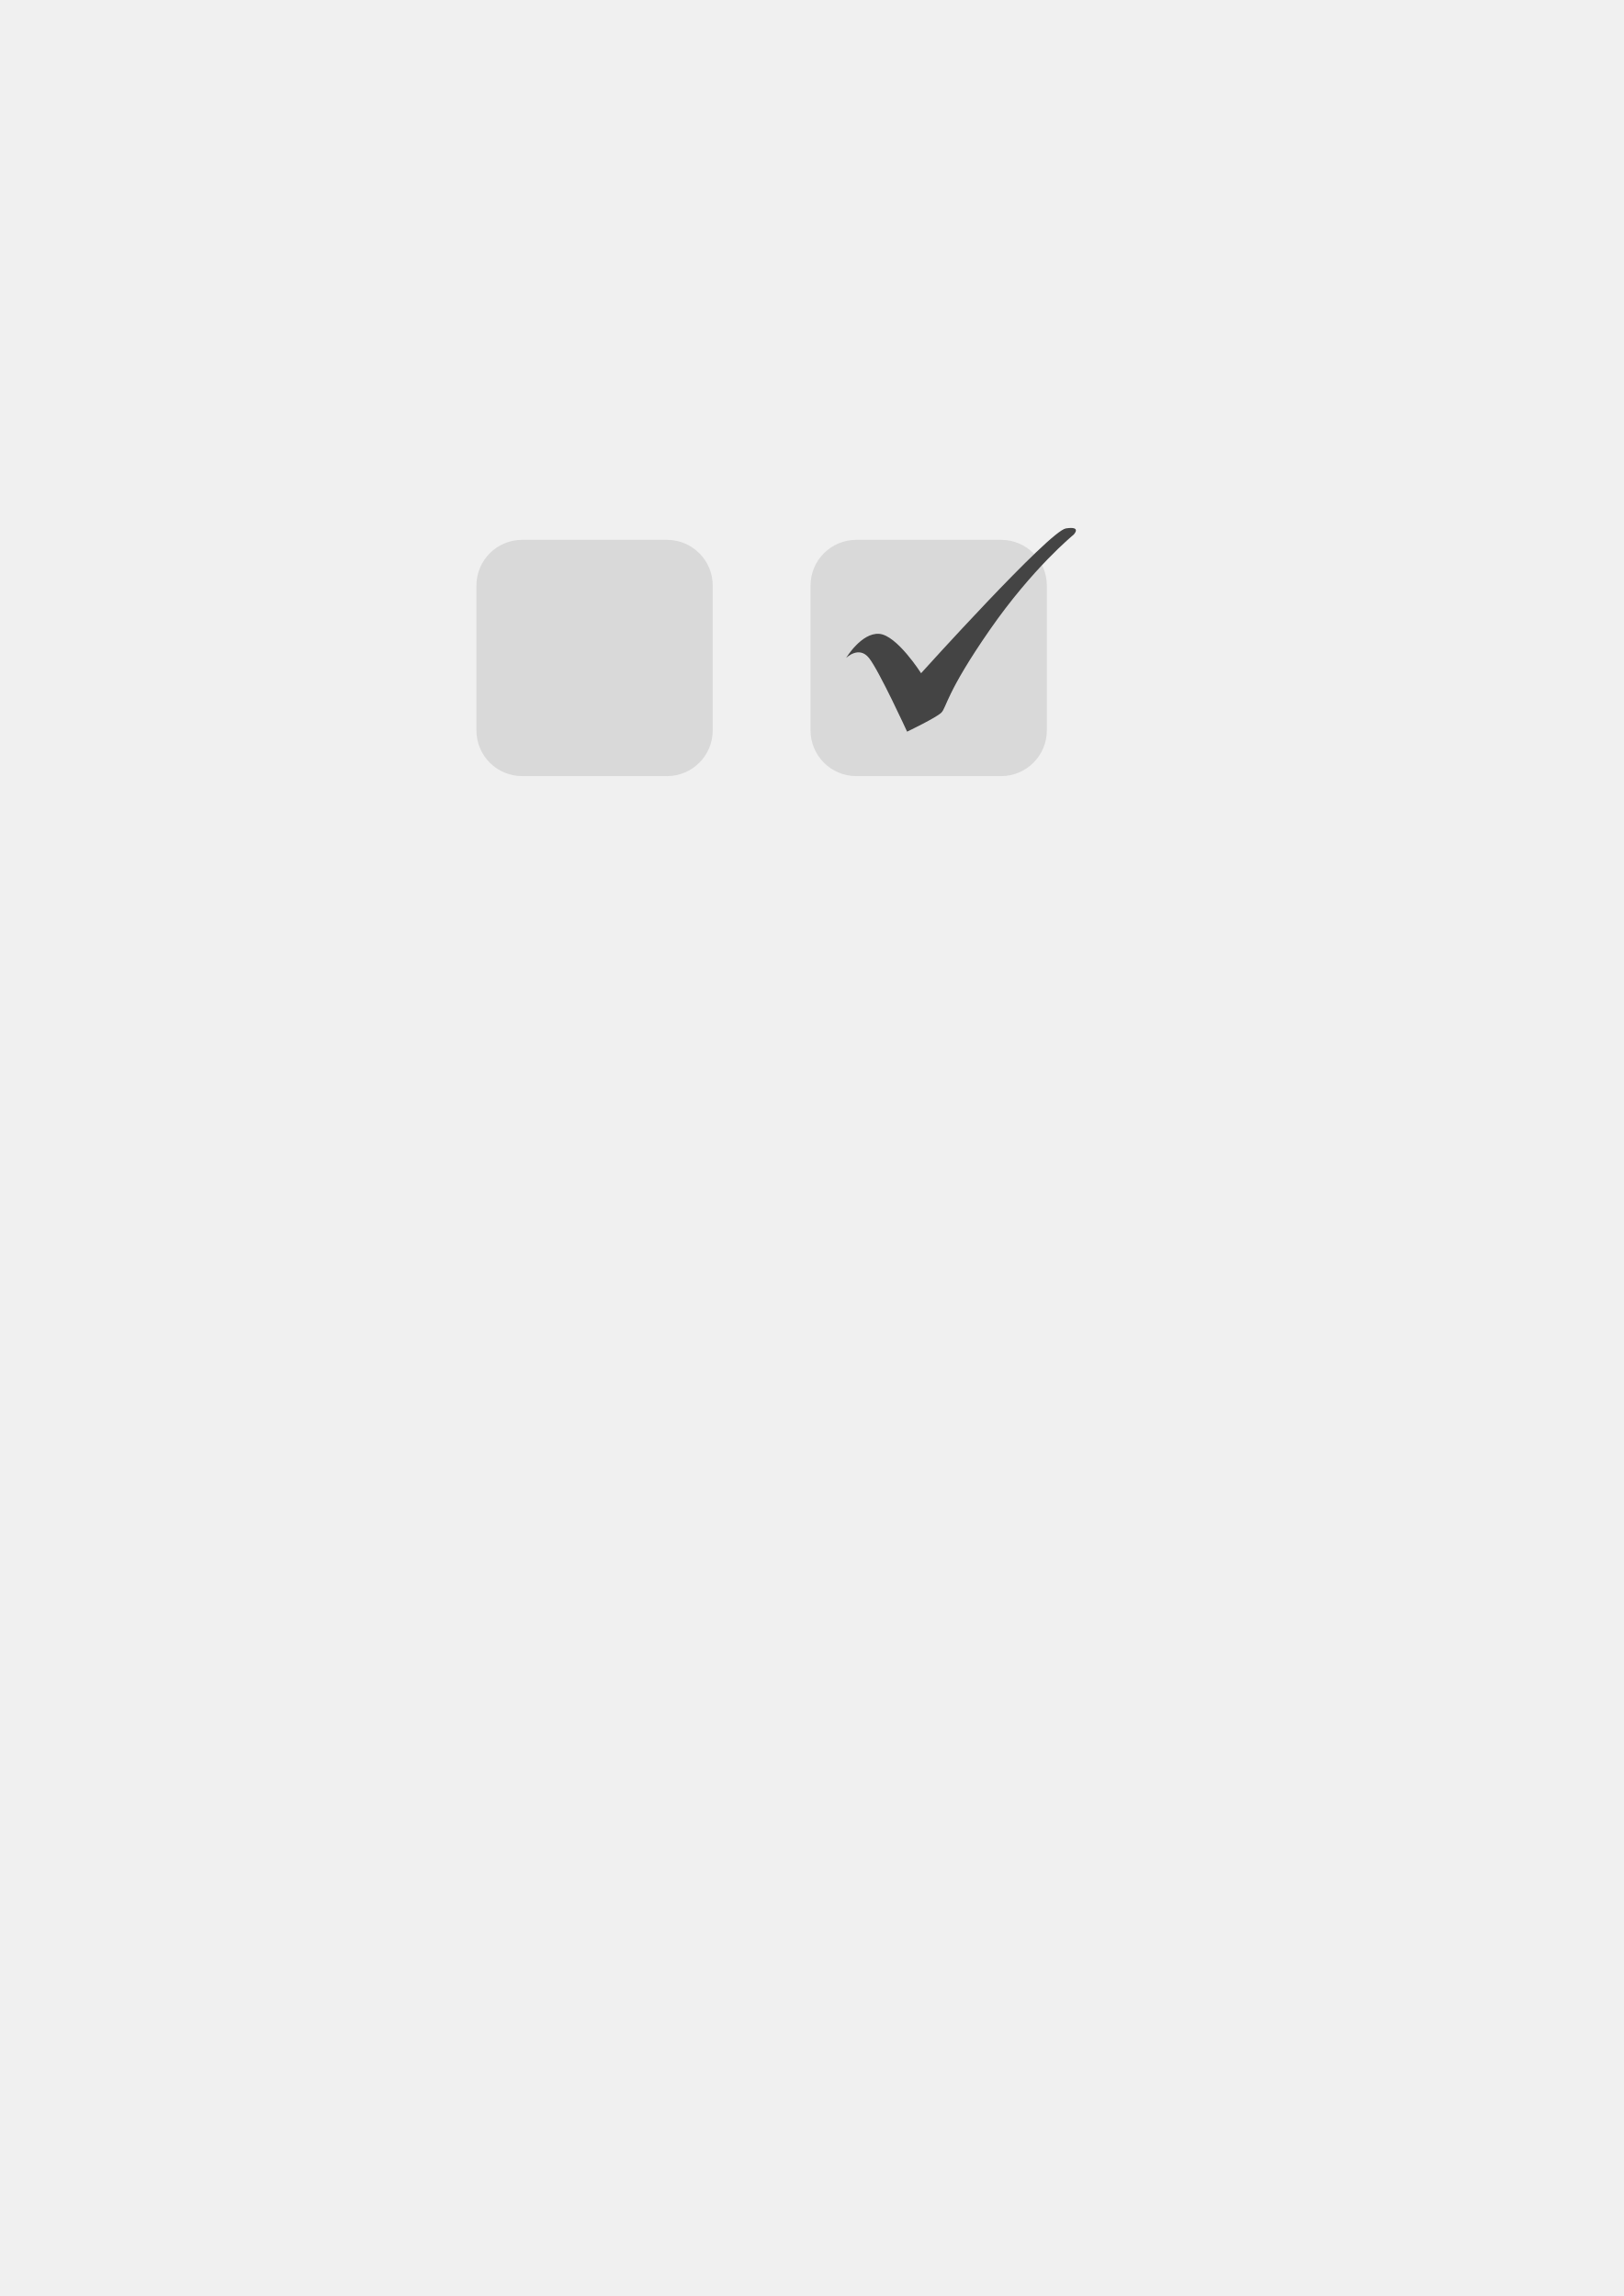
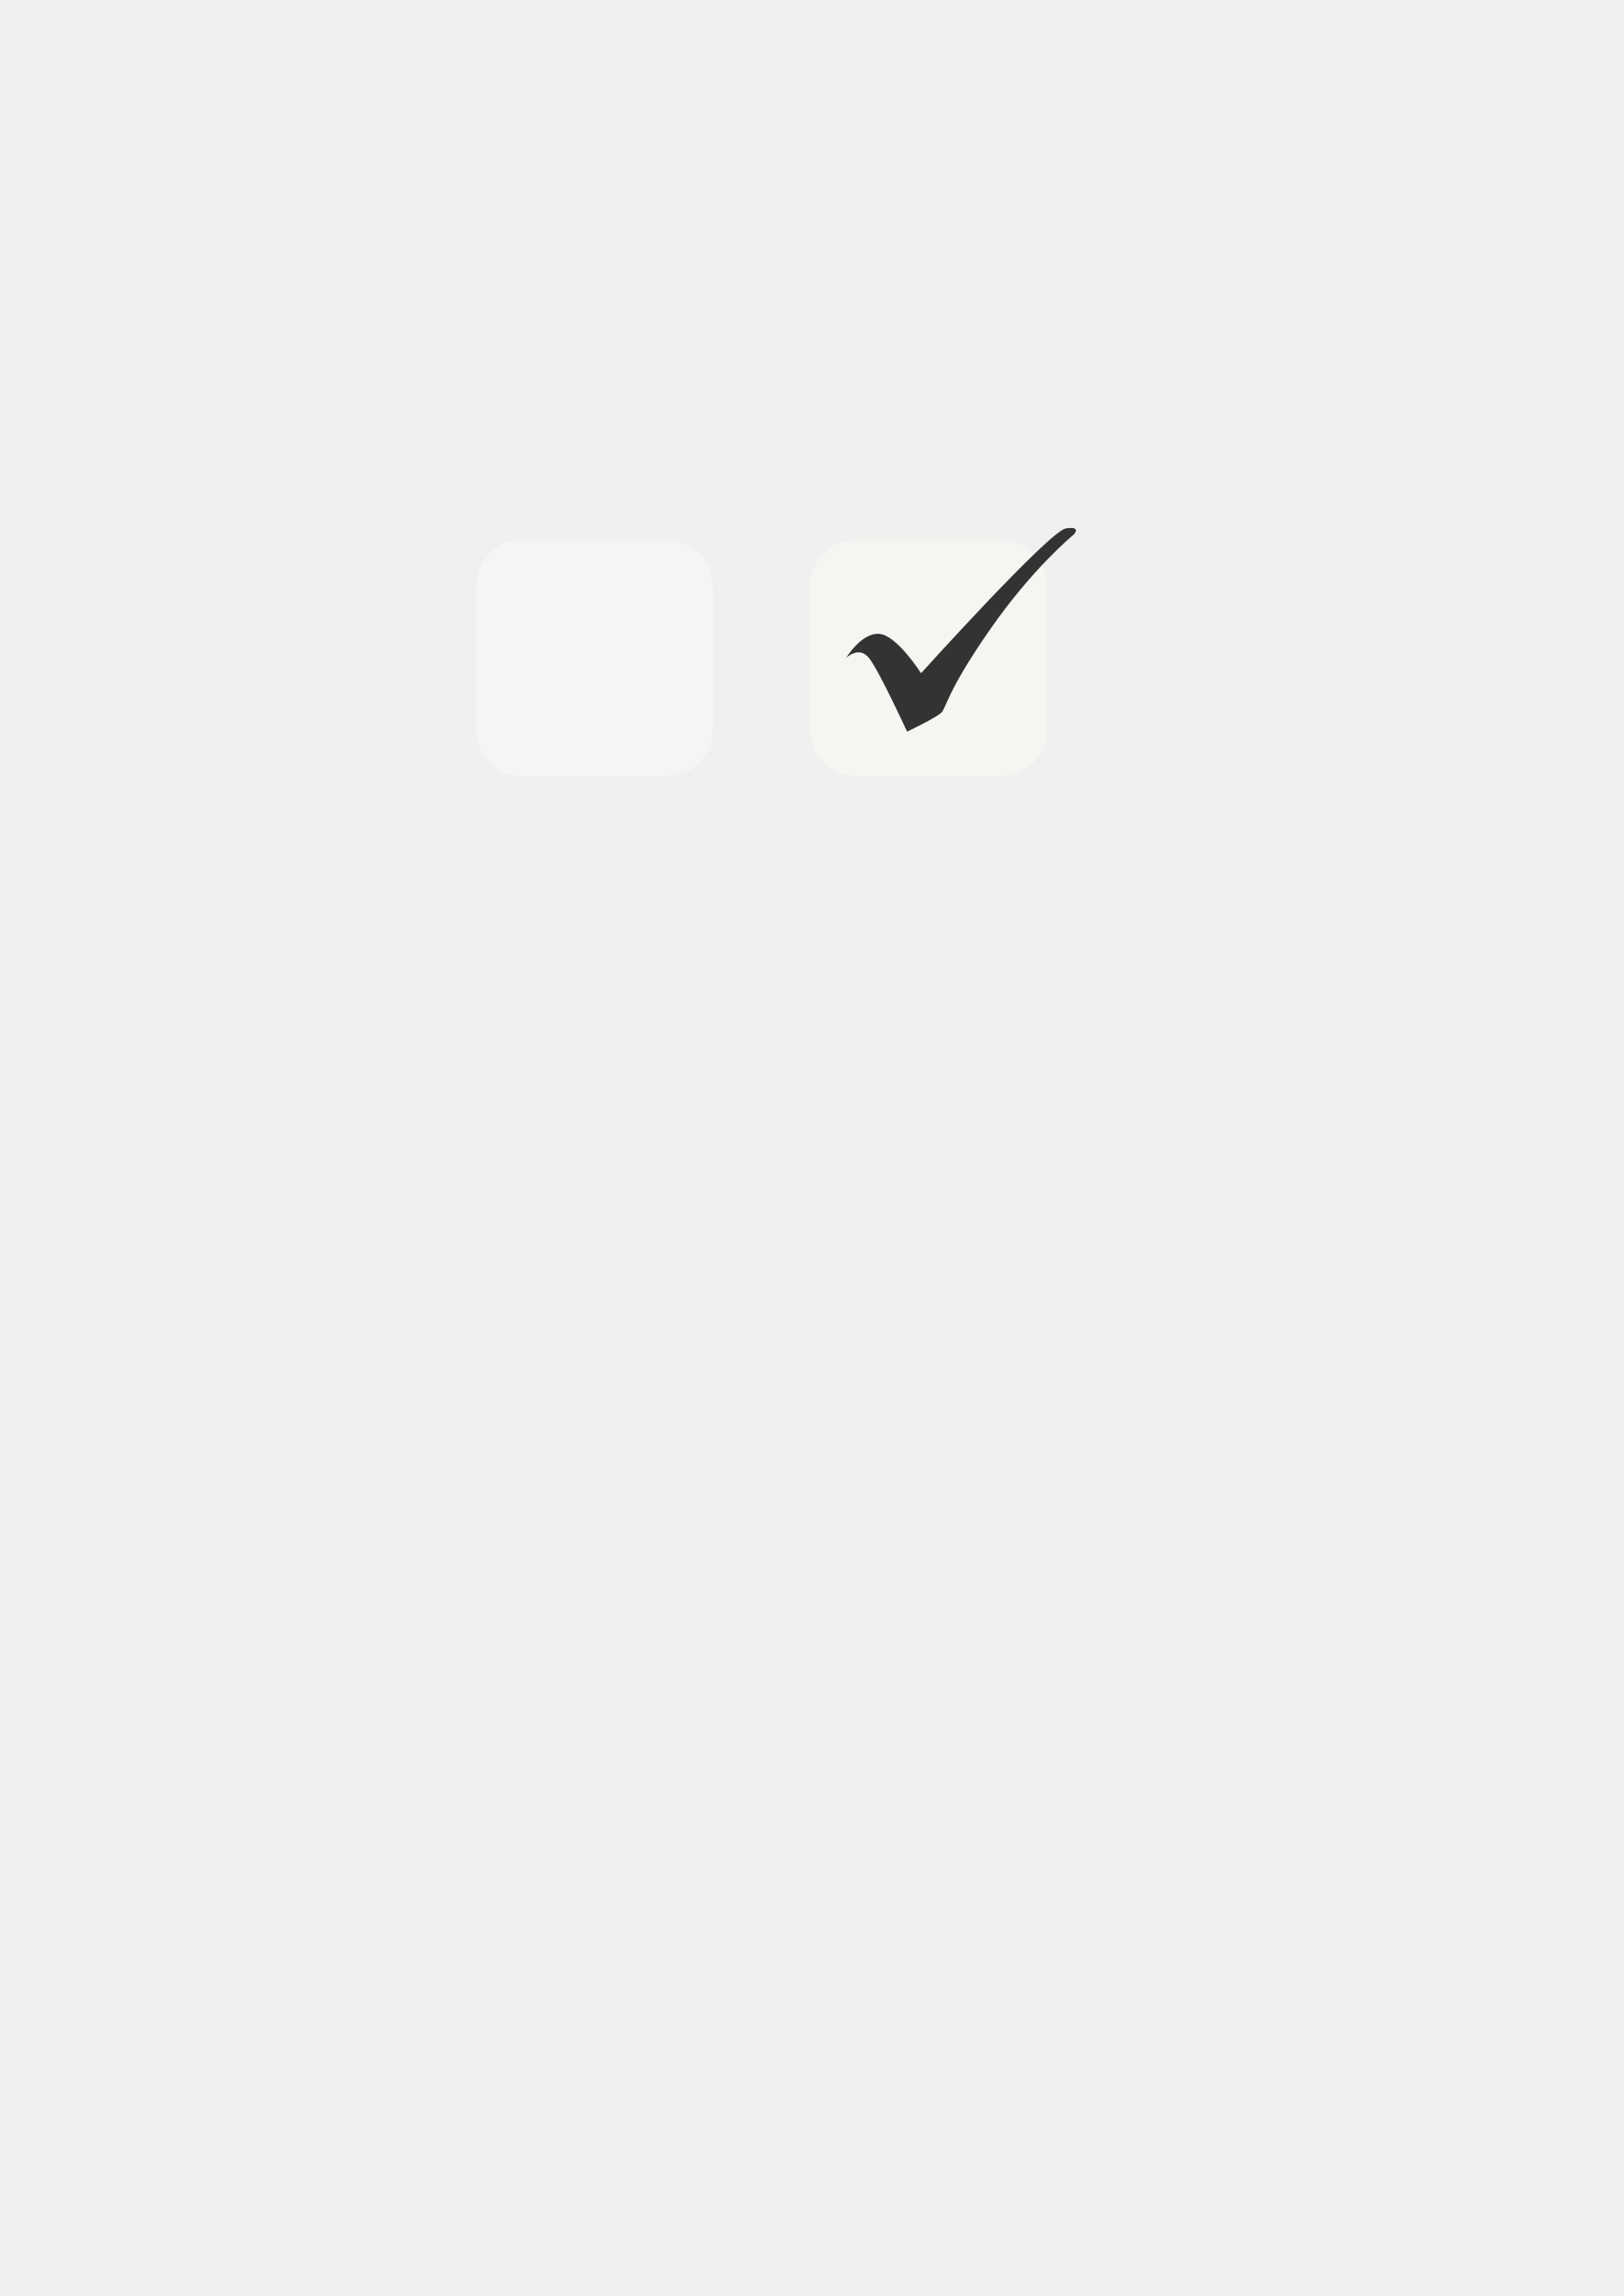
<svg xmlns="http://www.w3.org/2000/svg" width="210mm" height="297mm" viewBox="0 0 210 297" version="1.1" id="svg8">
  <defs id="defs2" />
  <g id="layer1">
-     <rect style="fill:#444444;fill-opacity:0.133;stroke:none;stroke-width:0.265;stroke-linecap:round;stroke-miterlimit:4;stroke-dasharray:none;stroke-opacity:1" id="rect952" width="30.562" height="30.562" x="61.617" y="69.832" rx="5.915" ry="5.915" />
-     <rect style="fill:#444444;fill-opacity:0.133;stroke:none;stroke-width:0.265;stroke-linecap:round;stroke-miterlimit:4;stroke-dasharray:none;stroke-opacity:1" id="rect954" width="30.562" height="30.562" x="104.83" y="69.832" rx="5.915" ry="5.915" />
-     <path style="fill:#444444;stroke:none;stroke-width:0.265px;stroke-linecap:butt;stroke-linejoin:miter;stroke-opacity:1;fill-opacity:1" d="m 109.431,85.113 c 0,0 1.643,-1.643 2.958,0 1.314,1.643 4.929,9.53 4.929,9.53 0,0 3.779,-1.807 4.436,-2.465 0.657,-0.657 0.657,-2.629 6.244,-10.68 5.587,-8.051 10.845,-12.323 10.845,-12.323 0,0 1.15,-1.15 -0.986,-0.822 -2.136,0.329 -18.731,18.731 -18.731,18.731 0,0 -3.122,-4.929 -5.422,-5.094 -2.3,-0.164 -4.272,3.122 -4.272,3.122 z" id="path970" />
+     <rect style="fill:#ffffff;fill-opacity:0.333;stroke:none;stroke-width:0.265;stroke-linecap:round;stroke-miterlimit:4;stroke-dasharray:none;stroke-opacity:1" id="rect952" width="30.562" height="30.562" x="61.617" y="69.832" rx="5.915" ry="5.915" />
+     <rect style="fill:#fffff5;fill-opacity:0.333;stroke:none;stroke-width:0.265;stroke-linecap:round;stroke-miterlimit:4;stroke-dasharray:none;stroke-opacity:1" id="rect954" width="30.562" height="30.562" x="104.83" y="69.832" rx="5.915" ry="5.915" />
+     <path style="fill:#333333;stroke:none;stroke-width:0.265px;stroke-linecap:butt;stroke-linejoin:miter;stroke-opacity:1;fill-opacity:1" d="m 109.431,85.113 c 0,0 1.643,-1.643 2.958,0 1.314,1.643 4.929,9.53 4.929,9.53 0,0 3.779,-1.807 4.436,-2.465 0.657,-0.657 0.657,-2.629 6.244,-10.68 5.587,-8.051 10.845,-12.323 10.845,-12.323 0,0 1.15,-1.15 -0.986,-0.822 -2.136,0.329 -18.731,18.731 -18.731,18.731 0,0 -3.122,-4.929 -5.422,-5.094 -2.3,-0.164 -4.272,3.122 -4.272,3.122 z" id="path970" />
    <rect style="fill:none;fill-opacity:1;stroke:none;stroke-width:0.281;stroke-linecap:round;stroke-miterlimit:4;stroke-dasharray:none;stroke-opacity:1" id="rect972" width="34.983" height="34.008" x="104.971" y="68.197" rx="0" ry="0" />
    <rect style="fill:none;fill-opacity:1;stroke:none;stroke-width:0.281;stroke-linecap:round;stroke-miterlimit:4;stroke-dasharray:none;stroke-opacity:1" id="rect978" width="34.983" height="34.008" x="61.757" y="68.197" rx="0" ry="0" />
  </g>
</svg>
